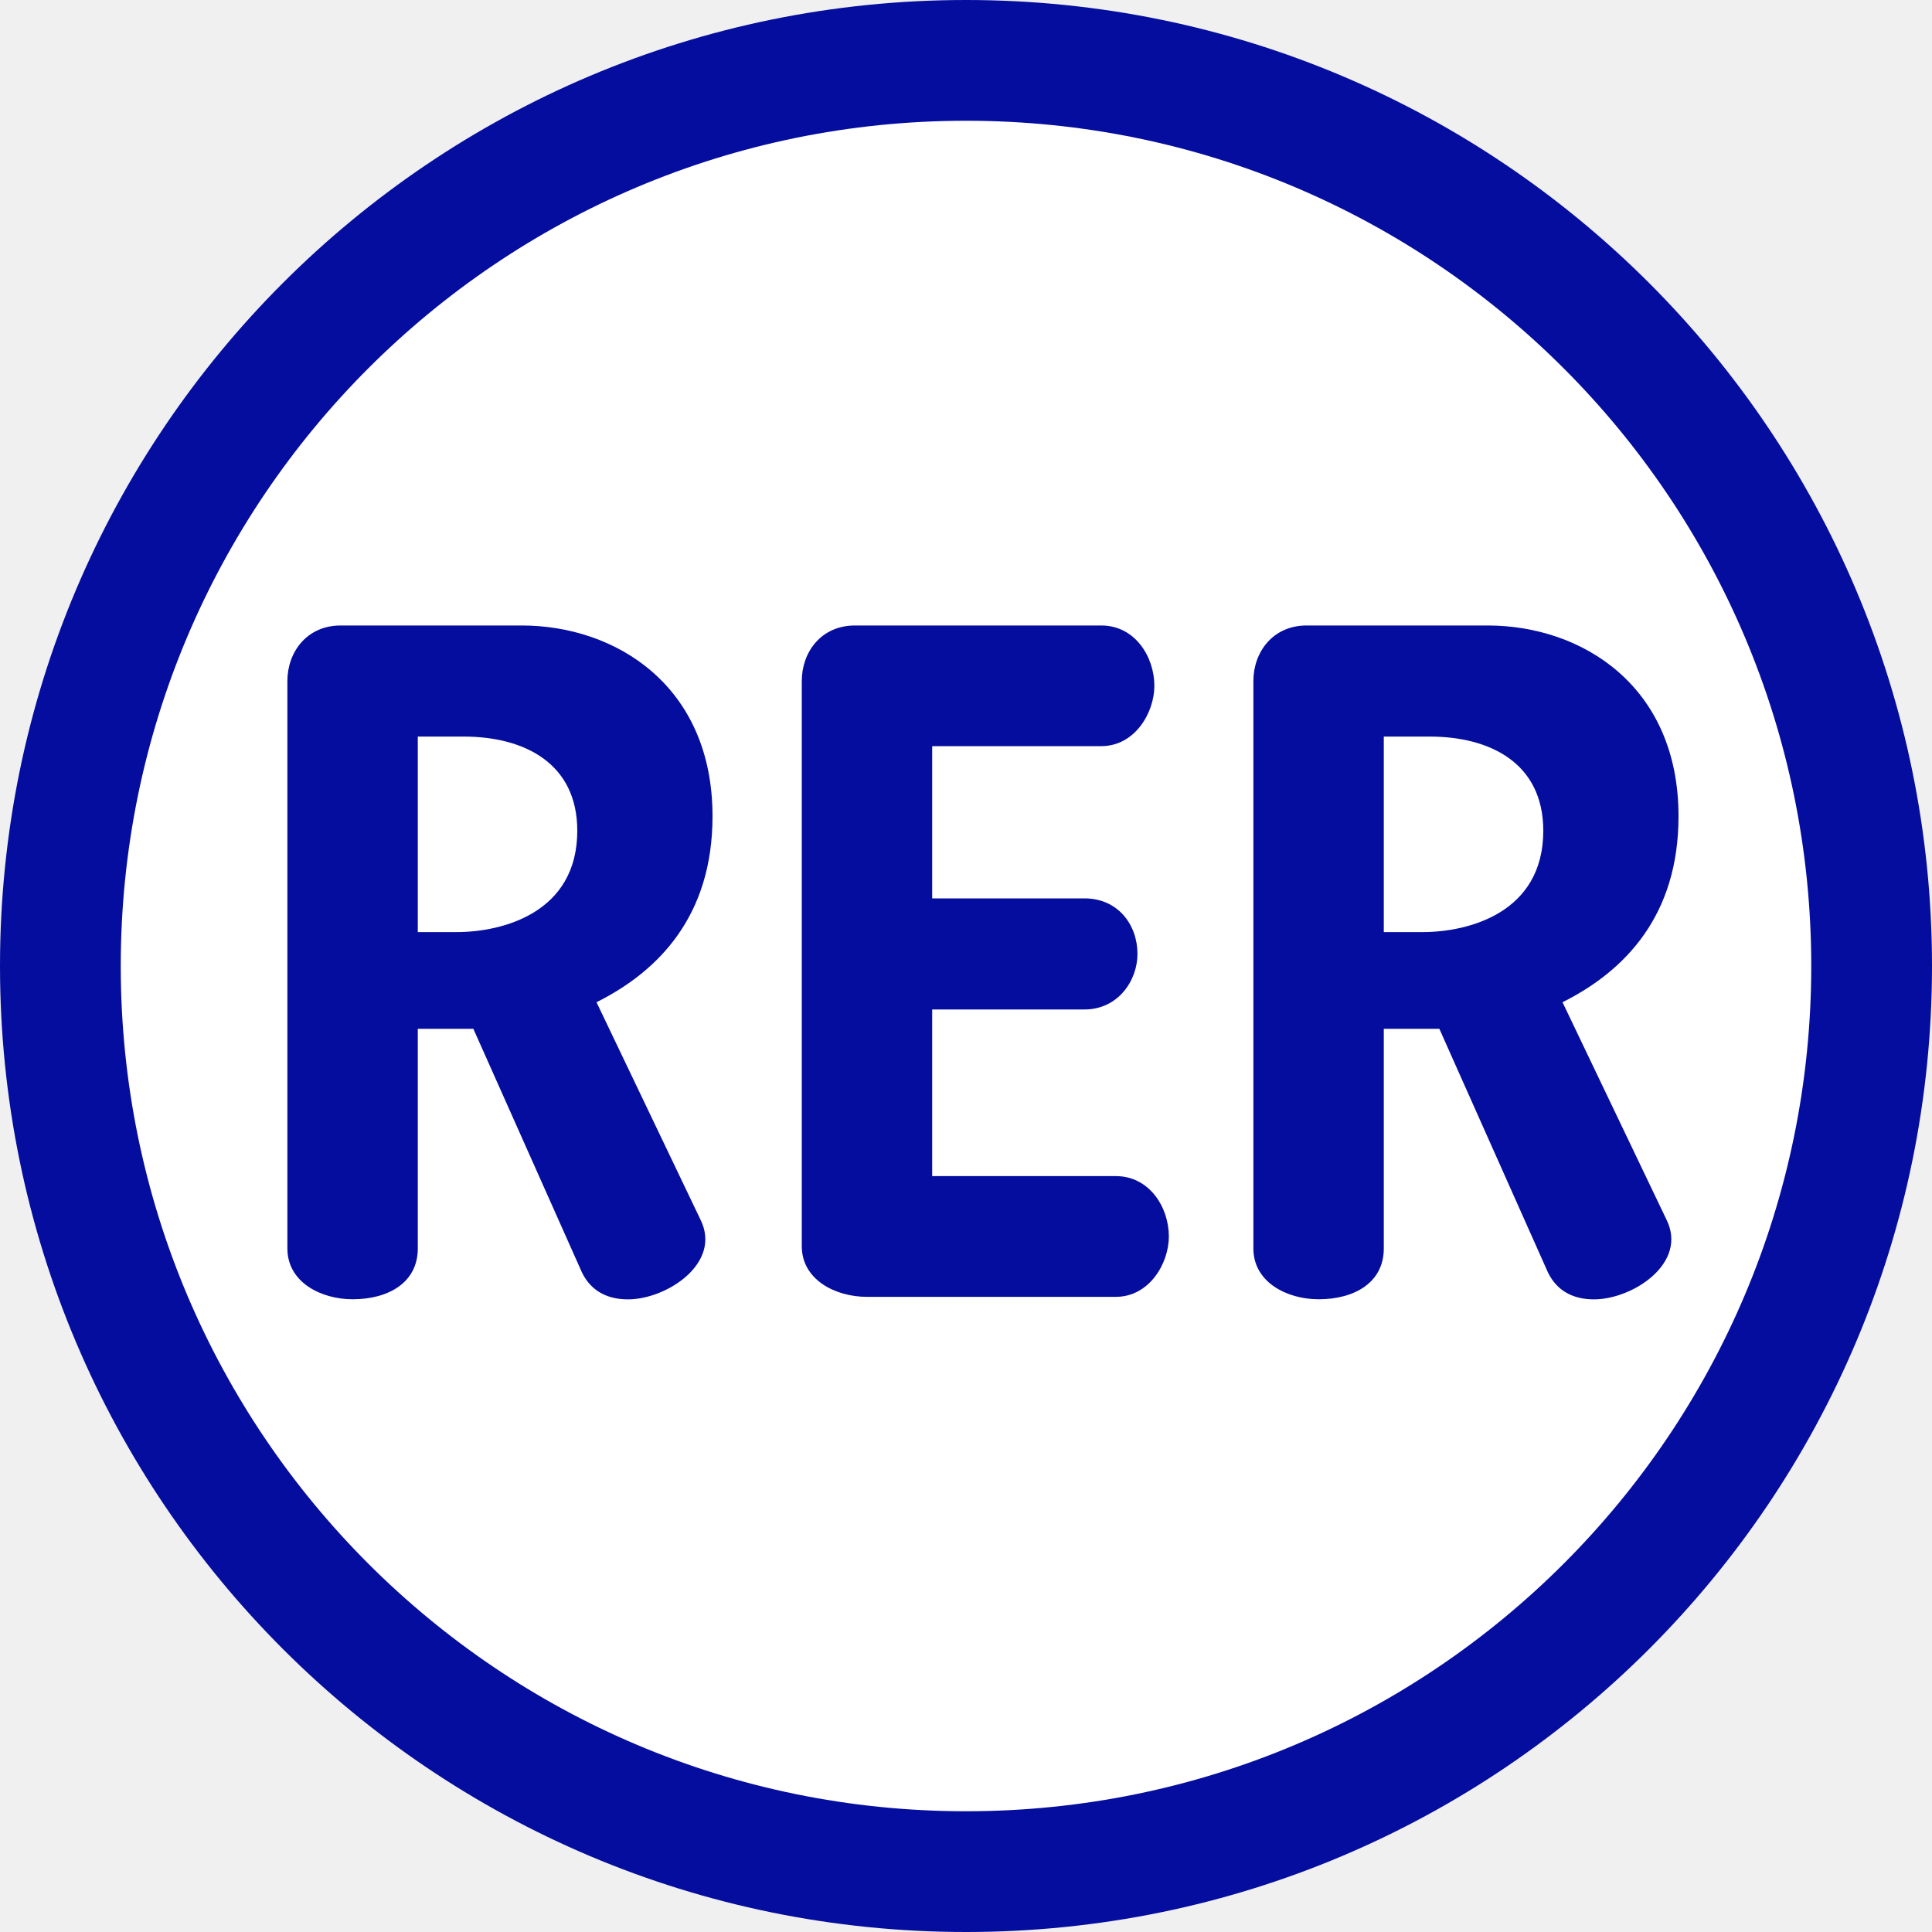
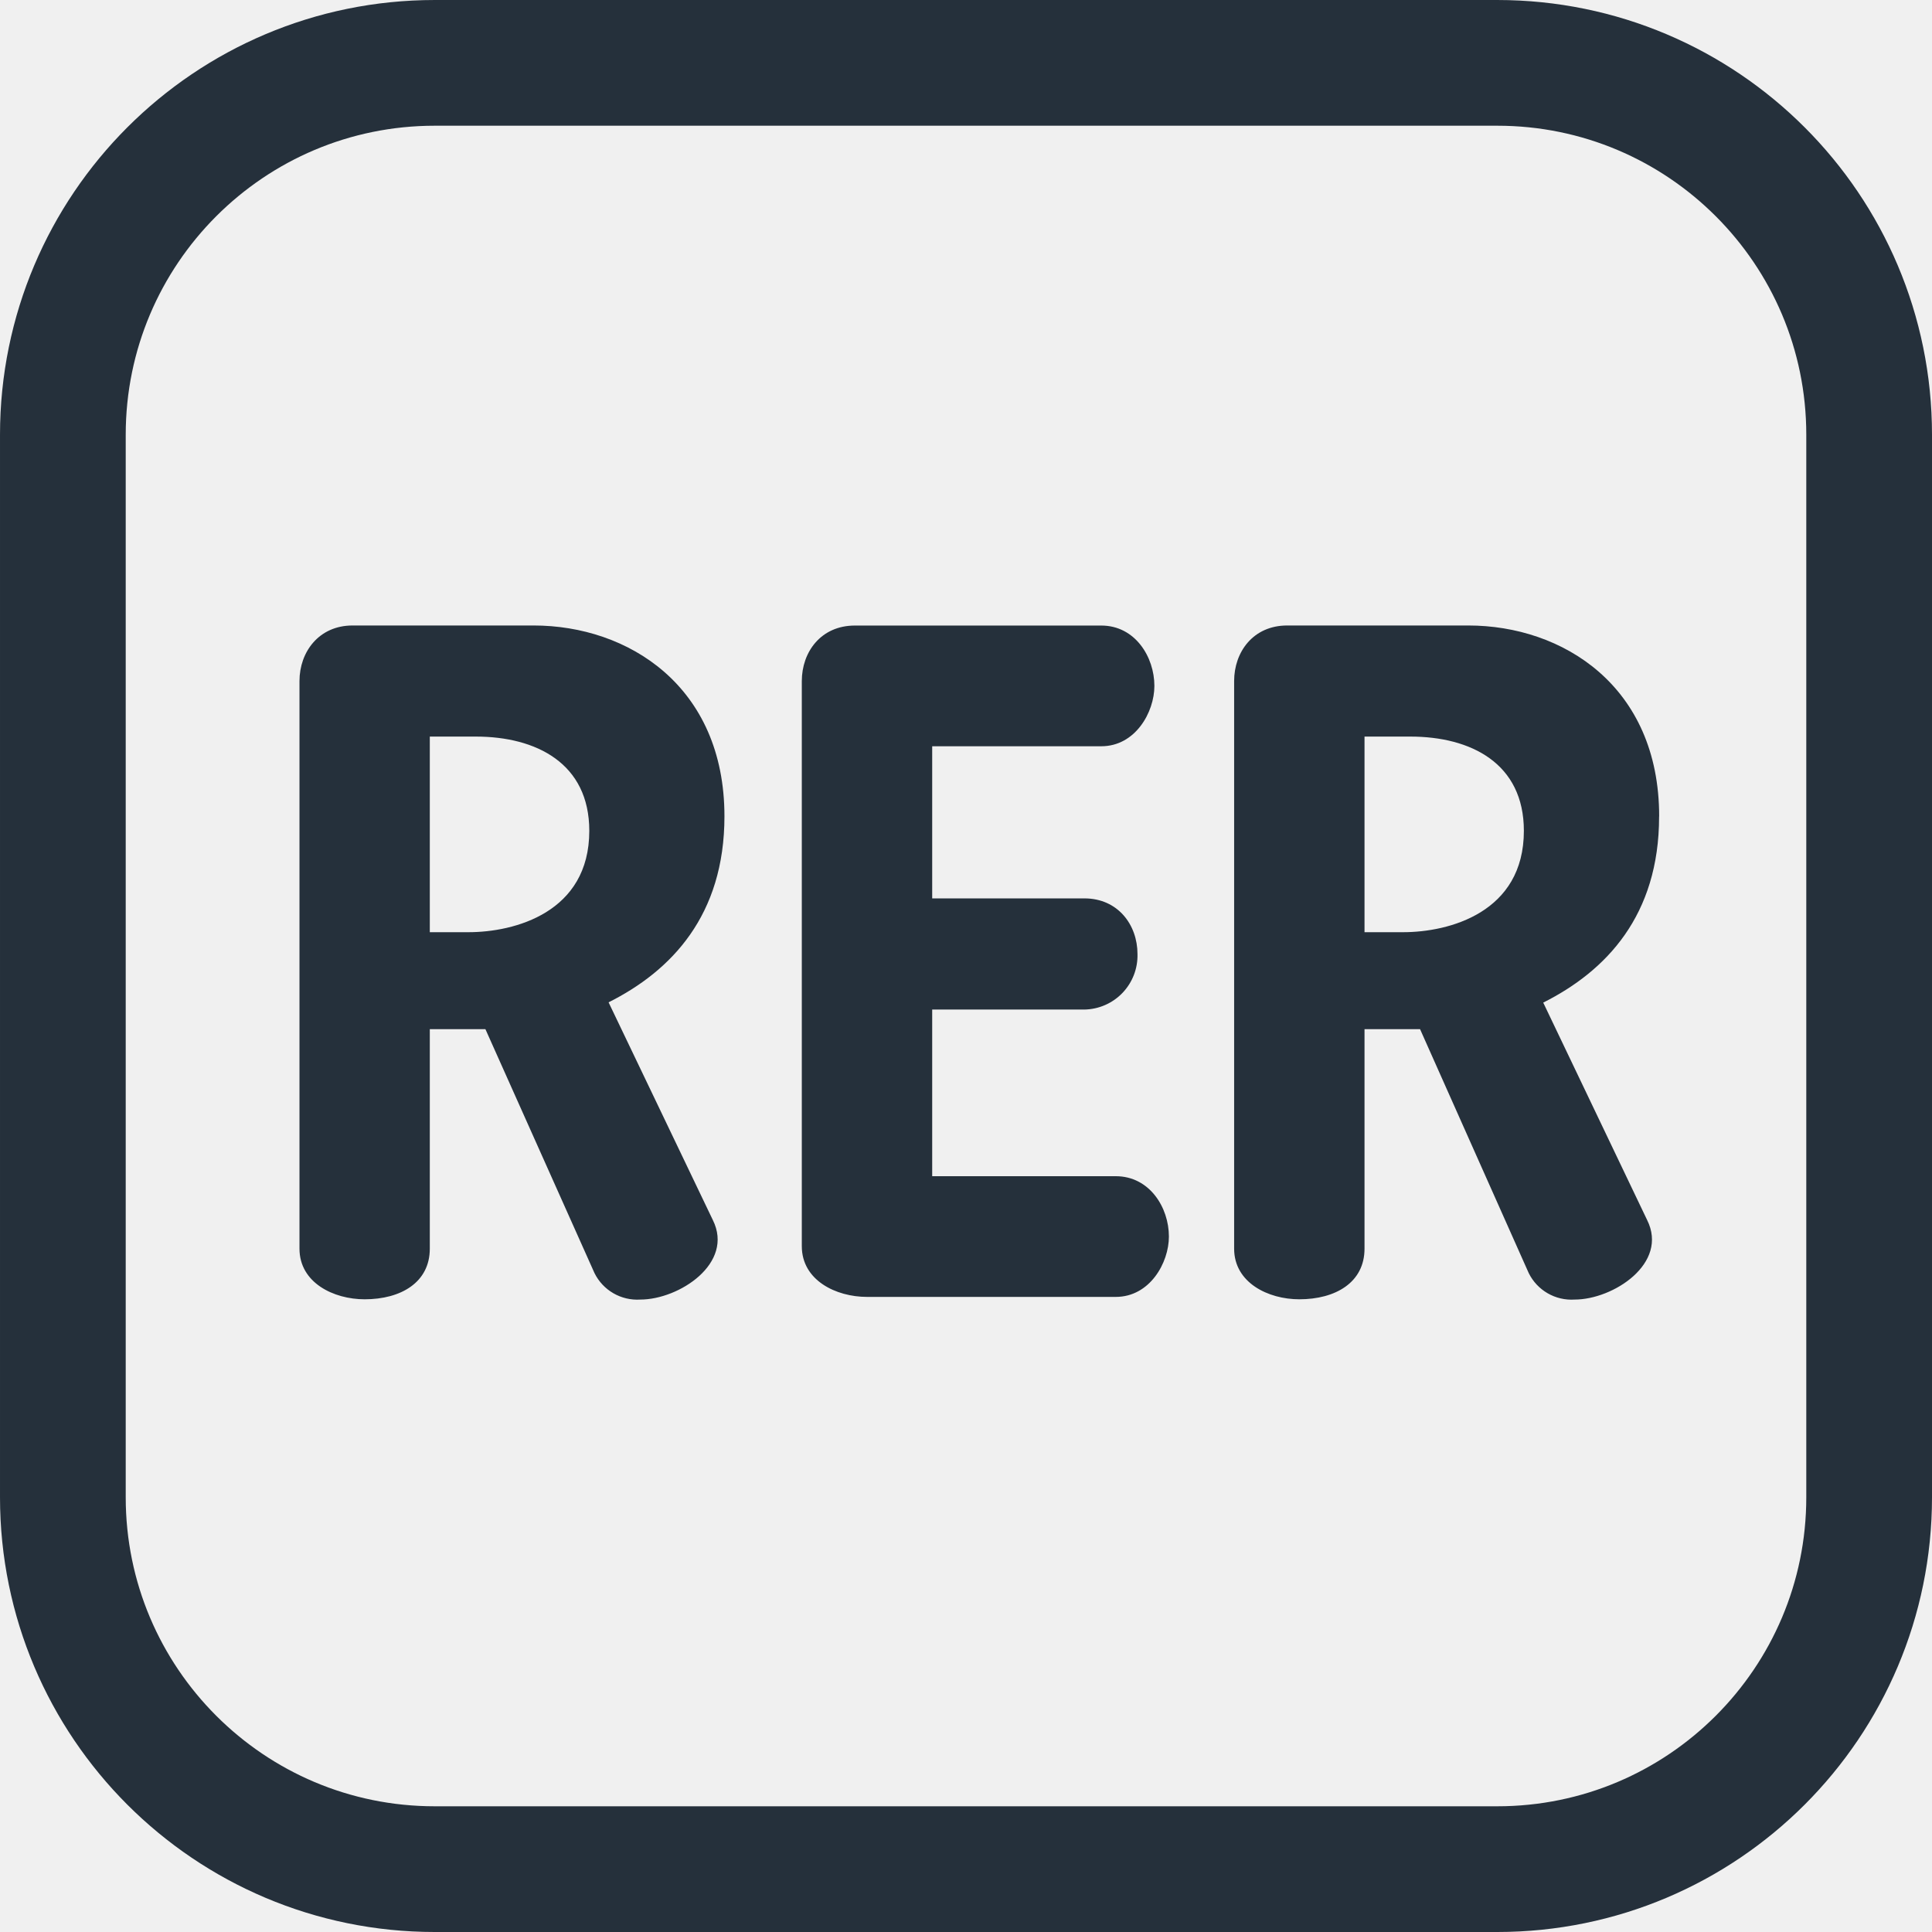
- <svg xmlns="http://www.w3.org/2000/svg" width="200" height="200">
-   <circle cx="100" cy="100" r="100" fill="#050D9E" />
-   <circle cx="100" cy="100" r="87.5" fill="#FFFFFF" />
-   <path id="R1" fill="#050D9E" d="M50,100 m 23.76 -15.5 c 0 -13.5 -10 -19.75 -19.76 -19.75 l -18.74 0 c -3.5 0 -5.51 2.76 -5.51 5.75 l 0 58.74 c 0 3.52 3.51 5.26 6.75 5.26 c 3.74 0 6.75 -1.75 6.75 -5.26 l 0 -22.74 l 5.75 0 l 11.26 25.26 c 0.99 1.99 2.74 2.75 4.75 2.75 c 4 0 9.75 -3.75 7.5 -8.26 l -10.76 -22.5 c 6.5 -3.25 12.01 -9 12.01 -19.25 m -14 1.5 c 0 8.5 -7.75 10.49 -12.5 10.49 l -4.01 0 l 0 -20.24 l 4.75 0 c 6.26 0 11.76 2.75 11.76 9.75" />
-   <path id="E" fill="#050D9E" d="M100,100 m21 28 c 0 -3.01 -2 -6.25 -5.49 -6.25 l -19.01 0 l 0 -17.25 l 15.76 0 c 3.49 0 5.49 -3 5.49 -5.75 c 0 -2.99 -1.99 -5.75 -5.49 -5.75 l -15.76 0 l 0 -15.76 l 17.51 0 c 3.49 0 5.49 -3.49 5.49 -6.24 c 0 -3 -2 -6.25 -5.49 -6.25 l -25.51 0 c -3.5 0 -5.5 2.76 -5.5 5.75 l 0 58.5 c 0 3.5 3.5 5.25 6.75 5.25 l 25.75 0 c 3.5 0 5.5 -3.49 5.5 -6.25" />
-   <path id="R2" fill="#050D9E" d="M150,100 m 23.76 -15.5 c 0 -13.5 -10 -19.75 -19.76 -19.75 l -18.74 0 c -3.5 0 -5.51 2.76 -5.51 5.75 l 0 58.74 c 0 3.52 3.51 5.26 6.75 5.26 c 3.74 0 6.75 -1.75 6.75 -5.26 l 0 -22.74 l 5.75 0 l 11.26 25.26 c 0.99 1.99 2.74 2.75 4.75 2.75 c 4 0 9.75 -3.75 7.5 -8.26 l -10.76 -22.5 c 6.5 -3.25 12.01 -9 12.01 -19.25 m -14 1.5 c 0 8.5 -7.75 10.49 -12.5 10.49 l -4.01 0 l 0 -20.24 l 4.75 0 c 6.26 0 11.76 2.75 11.76 9.75" />
+ <svg xmlns="http://www.w3.org/2000/svg" width="250px" height="250px" viewBox="0 0 283.46 283.46">
+   <rect width="265.015" height="265.015" rx="54.565" x="9.223" y="9.223" fill="none" stroke="#25303B" stroke-width="18.445" />
+   <path fill="#25303B" d="M243.43,119.77c0-19.13-14.18-28-28-28H188.86c-5,0-7.79,3.89-7.79,8.15V183.2c0,5,5,7.43,9.56,7.43,5.32,0,9.57-2.47,9.57-7.43V151h8.15l15.94,35.78a7,7,0,0,0,6.74,3.89c5.66,0,13.82-5.31,10.63-11.68l-15.24-31.89c9.21-4.62,17-12.76,17-27.29M171.5,181.42c0-4.26-2.84-8.85-7.8-8.85H136.77V148.12h22.32a7.93,7.93,0,0,0,7.8-8.15c0-4.25-2.84-8.16-7.8-8.16H136.77V109.49h24.81c5,0,7.79-5,7.79-8.85,0-4.26-2.83-8.86-7.79-8.86H125.43c-5,0-7.79,3.89-7.79,8.15v82.91c0,5,5,7.44,9.57,7.44H163.7c5,0,7.8-5,7.8-8.86m-65.21-61.65c0-19.13-14.16-28-28-28H51.73c-4.95,0-7.79,3.89-7.79,8.15V183.2c0,5,5,7.43,9.56,7.43,5.31,0,9.56-2.47,9.56-7.43V151h8.16l16,35.78a7,7,0,0,0,6.73,3.89c5.67,0,13.81-5.31,10.63-11.68L89.29,147.06c9.22-4.62,17-12.76,17-27.29m117.29,2.13c0,12-11,14.87-17.71,14.87H200.2v-28.7h6.72c8.87,0,16.66,3.91,16.66,13.83m-137.12,0c0,12-11,14.87-17.72,14.87H63.06v-28.7h6.75c8.85,0,16.65,3.91,16.65,13.83" />
</svg>
